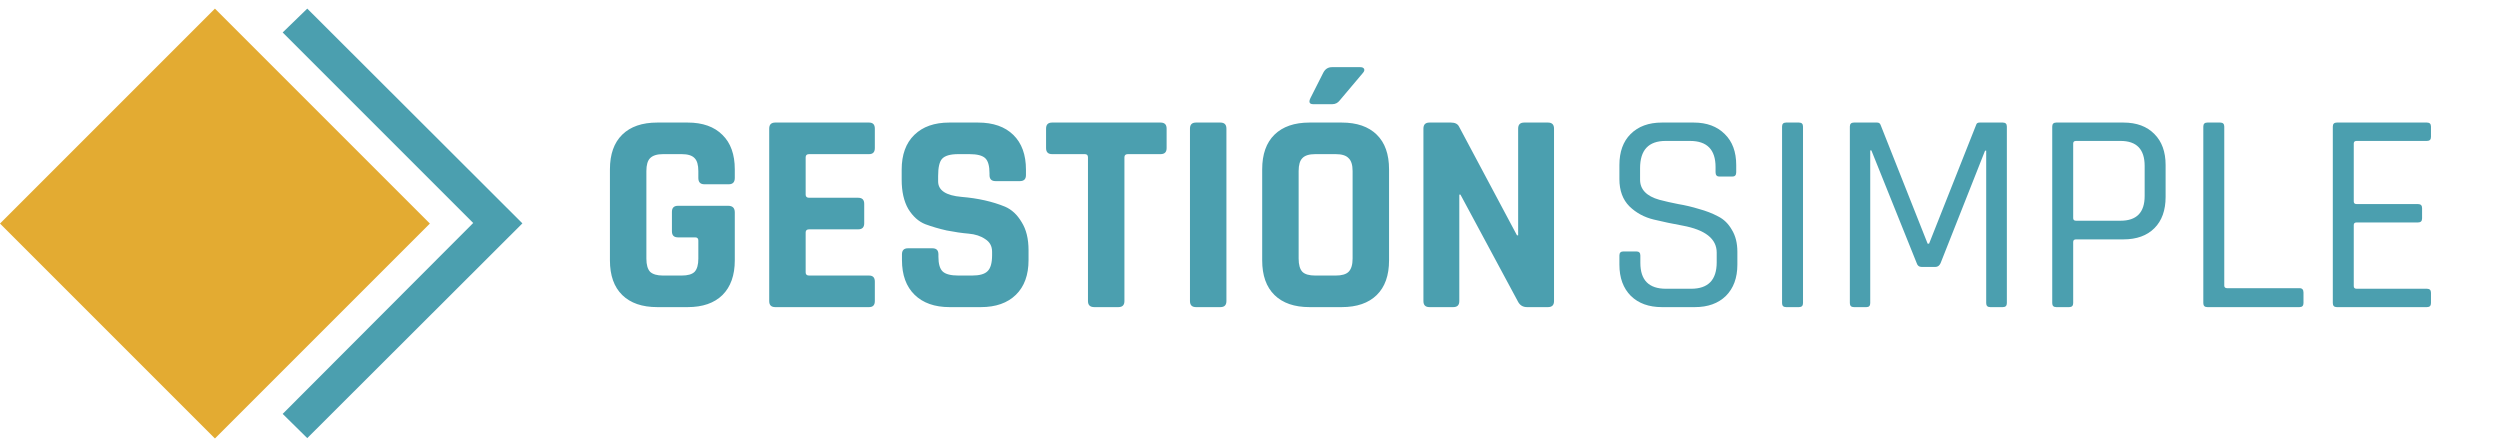
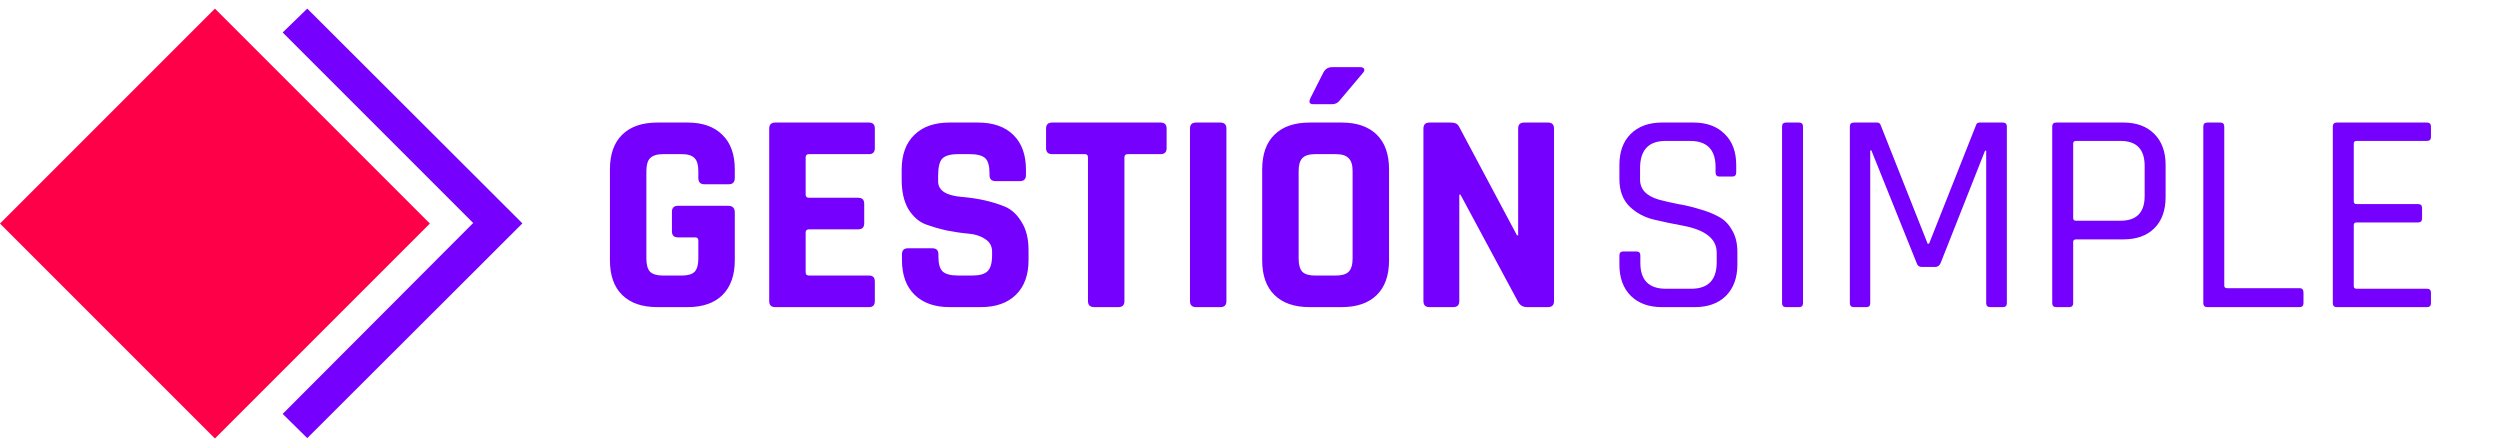
<svg xmlns="http://www.w3.org/2000/svg" width="871" height="156" viewBox="0 0 871 156" fill="none">
-   <rect x="74.883" y="3" width="105.9" height="105.9" transform="rotate(45 74.8827 3)" fill="#E3AB32" />
-   <path d="M107.052 3L98.483 11.313L164.863 77.693L98.483 144.2L107.052 152.641L182.001 77.821L107.052 3Z" fill="#4B9FAF" />
-   <path d="M239.6 107H229C223.733 107 219.667 105.6 216.8 102.8C213.933 100 212.5 95.967 212.5 90.7V59C212.5 53.733 213.933 49.7 216.8 46.9C219.667 44.1 223.733 42.7 229 42.7H239.6C244.8 42.7 248.833 44.133 251.7 47C254.567 49.8 256 53.8 256 59V62C256 63.467 255.3 64.2 253.9 64.2H245.4C244 64.2 243.3 63.467 243.3 62V59.6C243.3 57.467 242.867 55.967 242 55.1C241.133 54.167 239.633 53.7 237.5 53.7H231C228.933 53.7 227.433 54.167 226.5 55.1C225.633 55.967 225.2 57.467 225.2 59.6V90.1C225.2 92.233 225.633 93.767 226.5 94.7C227.433 95.567 228.933 96 231 96H237.5C239.633 96 241.133 95.567 242 94.7C242.867 93.767 243.3 92.233 243.3 90.1V83.8C243.3 83.067 242.933 82.7 242.2 82.7H236.2C234.8 82.7 234.1 82 234.1 80.6V73.8C234.1 72.4 234.8 71.7 236.2 71.7H253.7C255.233 71.7 256 72.467 256 74V90.7C256 95.9 254.567 99.933 251.7 102.8C248.833 105.6 244.8 107 239.6 107ZM302.792 107H270.092C268.692 107 267.992 106.3 267.992 104.9V44.8C267.992 43.4 268.692 42.7 270.092 42.7H302.792C304.126 42.7 304.792 43.4 304.792 44.8V51.6C304.792 53 304.126 53.7 302.792 53.7H281.892C281.092 53.7 280.692 54.067 280.692 54.8V67.8C280.692 68.533 281.092 68.9 281.892 68.9H298.992C300.392 68.9 301.092 69.6 301.092 71V77.8C301.092 79.2 300.392 79.9 298.992 79.9H281.892C281.092 79.9 280.692 80.267 280.692 81V94.9C280.692 95.633 281.092 96 281.892 96H302.792C304.126 96 304.792 96.7 304.792 98.1V104.9C304.792 106.3 304.126 107 302.792 107ZM314.244 90.6V88.6C314.244 87.2 314.944 86.5 316.344 86.5H324.844C326.244 86.5 326.944 87.2 326.944 88.6V89.4C326.944 91.933 327.444 93.667 328.444 94.6C329.444 95.533 331.277 96 333.944 96H338.644C341.244 96 343.044 95.5 344.044 94.5C345.11 93.5 345.644 91.633 345.644 88.9V87.7C345.644 85.767 344.844 84.3 343.244 83.3C341.71 82.233 339.777 81.6 337.444 81.4C335.11 81.2 332.577 80.833 329.844 80.3C327.177 79.7 324.677 78.967 322.344 78.1C320.01 77.167 318.044 75.4 316.444 72.8C314.91 70.133 314.144 66.733 314.144 62.6V59.1C314.144 53.9 315.61 49.867 318.544 47C321.477 44.133 325.544 42.7 330.744 42.7H340.744C346.01 42.7 350.11 44.133 353.044 47C355.977 49.867 357.444 53.9 357.444 59.1V61C357.444 62.4 356.744 63.1 355.344 63.1H346.844C345.444 63.1 344.744 62.4 344.744 61V60.4C344.744 57.8 344.244 56.033 343.244 55.1C342.244 54.167 340.41 53.7 337.744 53.7H333.844C331.11 53.7 329.244 54.233 328.244 55.3C327.31 56.3 326.844 58.3 326.844 61.3V63.2C326.844 66.333 329.577 68.133 335.044 68.6C340.71 69.067 345.744 70.2 350.144 72C352.477 73 354.41 74.8 355.944 77.4C357.544 79.933 358.344 83.2 358.344 87.2V90.6C358.344 95.8 356.877 99.833 353.944 102.7C351.01 105.567 346.944 107 341.744 107H330.844C325.644 107 321.577 105.567 318.644 102.7C315.71 99.833 314.244 95.8 314.244 90.6ZM389.65 107H381.25C379.783 107 379.05 106.3 379.05 104.9V54.8C379.05 54.067 378.683 53.7 377.95 53.7H366.55C365.15 53.7 364.45 53 364.45 51.6V44.8C364.45 43.4 365.15 42.7 366.55 42.7H404.35C405.75 42.7 406.45 43.4 406.45 44.8V51.6C406.45 53 405.75 53.7 404.35 53.7H392.95C392.15 53.7 391.75 54.067 391.75 54.8V104.9C391.75 106.3 391.05 107 389.65 107ZM427.286 44.8V104.9C427.286 106.3 426.586 107 425.186 107H416.686C415.286 107 414.586 106.3 414.586 104.9V44.8C414.586 43.4 415.286 42.7 416.686 42.7H425.186C426.586 42.7 427.286 43.4 427.286 44.8ZM464.046 23.4H473.946C474.613 23.4 475.046 23.6 475.246 24C475.446 24.4 475.313 24.867 474.846 25.4L466.746 35C466.079 35.867 465.213 36.3 464.146 36.3H457.546C456.213 36.3 455.879 35.6 456.546 34.2L461.046 25.3C461.713 24.033 462.713 23.4 464.046 23.4ZM458.246 96H465.346C467.479 96 468.979 95.567 469.846 94.7C470.779 93.767 471.246 92.233 471.246 90.1V59.6C471.246 57.467 470.779 55.967 469.846 55.1C468.979 54.167 467.479 53.7 465.346 53.7H458.246C456.113 53.7 454.613 54.167 453.746 55.1C452.879 55.967 452.446 57.467 452.446 59.6V90.1C452.446 92.233 452.879 93.767 453.746 94.7C454.613 95.567 456.113 96 458.246 96ZM467.446 107H456.246C450.979 107 446.913 105.6 444.046 102.8C441.179 100 439.746 95.967 439.746 90.7V59C439.746 53.733 441.179 49.7 444.046 46.9C446.913 44.1 450.979 42.7 456.246 42.7H467.446C472.713 42.7 476.779 44.1 479.646 46.9C482.513 49.7 483.946 53.733 483.946 59V90.7C483.946 95.967 482.513 100 479.646 102.8C476.779 105.6 472.713 107 467.446 107ZM506.322 107H498.022C496.622 107 495.922 106.3 495.922 104.9V44.8C495.922 43.4 496.622 42.7 498.022 42.7H505.522C506.922 42.7 507.855 43.167 508.322 44.1L528.522 82H528.922V44.8C528.922 43.4 529.622 42.7 531.022 42.7H539.322C540.722 42.7 541.422 43.4 541.422 44.8V104.9C541.422 106.3 540.722 107 539.322 107H532.022C530.555 107 529.489 106.333 528.822 105L508.822 67.8H508.422V104.9C508.422 106.3 507.722 107 506.322 107Z" fill="#4B9FAF" />
-   <path d="M564.2 92.2V89C564.2 88.067 564.667 87.6 565.6 87.6H570.1C571.033 87.6 571.5 88.067 571.5 89V91.6C571.5 97.6 574.467 100.6 580.4 100.6H589.2C595.133 100.6 598.1 97.533 598.1 91.4V88C598.1 83.2 594.133 80.067 586.2 78.6C582.867 78 579.533 77.3 576.2 76.5C572.867 75.7 570.033 74.167 567.7 71.9C565.367 69.567 564.2 66.4 564.2 62.4V57.5C564.2 52.9 565.5 49.3 568.1 46.7C570.767 44.033 574.4 42.7 579 42.7H590.1C594.633 42.7 598.233 44.033 600.9 46.7C603.567 49.3 604.9 52.9 604.9 57.5V60C604.9 61 604.467 61.5 603.6 61.5H599C598.133 61.5 597.7 61 597.7 60V58.2C597.7 52.133 594.733 49.1 588.8 49.1H580.3C574.367 49.1 571.4 52.267 571.4 58.6V62.6C571.4 66 573.633 68.333 578.1 69.6C580.1 70.133 582.3 70.633 584.7 71.1C587.1 71.5 589.5 72.067 591.9 72.8C594.367 73.467 596.6 74.333 598.6 75.4C600.6 76.4 602.2 77.967 603.4 80.1C604.667 82.167 605.3 84.7 605.3 87.7V92.2C605.3 96.8 603.967 100.433 601.3 103.1C598.633 105.7 595.033 107 590.5 107H579C574.467 107 570.867 105.7 568.2 103.1C565.533 100.433 564.2 96.8 564.2 92.2ZM628.169 44.1V105.6C628.169 106.533 627.702 107 626.769 107H622.269C621.335 107 620.869 106.533 620.869 105.6V44.1C620.869 43.167 621.335 42.7 622.269 42.7H626.769C627.702 42.7 628.169 43.167 628.169 44.1ZM689.69 42.7H697.79C698.723 42.7 699.19 43.167 699.19 44.1V105.6C699.19 106.533 698.723 107 697.79 107H693.39C692.457 107 691.99 106.533 691.99 105.6V52.5H691.59L676.09 91.7C675.69 92.567 675.09 93 674.29 93H669.49C668.623 93 668.057 92.567 667.79 91.7L651.99 52.4H651.59V105.6C651.59 106.533 651.157 107 650.29 107H645.89C644.957 107 644.49 106.533 644.49 105.6V44.1C644.49 43.167 644.957 42.7 645.89 42.7H653.99C654.59 42.7 654.99 42.967 655.19 43.5L671.59 84.9H672.09L688.49 43.5C688.623 42.967 689.023 42.7 689.69 42.7ZM720.898 107H716.398C715.464 107 714.998 106.533 714.998 105.6V44.1C714.998 43.167 715.464 42.7 716.398 42.7H739.798C744.398 42.7 747.998 44.033 750.598 46.7C753.198 49.3 754.498 52.9 754.498 57.5V68.6C754.498 73.267 753.198 76.9 750.598 79.5C747.998 82.1 744.398 83.4 739.798 83.4H723.298C722.631 83.4 722.298 83.7 722.298 84.3V105.6C722.298 106.533 721.831 107 720.898 107ZM723.298 76.9H738.798C744.398 76.9 747.198 74.033 747.198 68.3V57.8C747.198 52 744.398 49.1 738.798 49.1H723.298C722.631 49.1 722.298 49.4 722.298 50V76C722.298 76.6 722.631 76.9 723.298 76.9ZM801.134 107H769.034C768.101 107 767.634 106.533 767.634 105.6V44.1C767.634 43.167 768.101 42.7 769.034 42.7H773.534C774.468 42.7 774.934 43.167 774.934 44.1V99.5C774.934 100.1 775.268 100.4 775.934 100.4H801.134C802.068 100.4 802.534 100.9 802.534 101.9V105.6C802.534 106.533 802.068 107 801.134 107ZM845.552 107H814.152C813.218 107 812.752 106.533 812.752 105.6V44.1C812.752 43.167 813.218 42.7 814.152 42.7H845.552C846.485 42.7 846.952 43.167 846.952 44.1V47.7C846.952 48.633 846.485 49.1 845.552 49.1H821.052C820.385 49.1 820.052 49.4 820.052 50V70.2C820.052 70.8 820.385 71.1 821.052 71.1H842.452C843.385 71.1 843.852 71.567 843.852 72.5V76.1C843.852 77.033 843.385 77.5 842.452 77.5H821.052C820.385 77.5 820.052 77.8 820.052 78.4V99.7C820.052 100.3 820.385 100.6 821.052 100.6H845.552C846.485 100.6 846.952 101.067 846.952 102V105.6C846.952 106.533 846.485 107 845.552 107Z" fill="#4B9FAF" />
+   <rect x="74.883" y="3" width="105.9" height="105.9" transform="rotate(45 74.8827 3)" fill="rgb(253, 0, 72)" />
+   <path d="M107.052 3L98.483 11.313L164.863 77.693L98.483 144.2L107.052 152.641L182.001 77.821L107.052 3Z" fill="rgb(118, 0, 253)" />
+   <path d="M239.6 107H229C223.733 107 219.667 105.6 216.8 102.8C213.933 100 212.5 95.967 212.5 90.7V59C212.5 53.733 213.933 49.7 216.8 46.9C219.667 44.1 223.733 42.7 229 42.7H239.6C244.8 42.7 248.833 44.133 251.7 47C254.567 49.8 256 53.8 256 59V62C256 63.467 255.3 64.2 253.9 64.2H245.4C244 64.2 243.3 63.467 243.3 62V59.6C243.3 57.467 242.867 55.967 242 55.1C241.133 54.167 239.633 53.7 237.5 53.7H231C228.933 53.7 227.433 54.167 226.5 55.1C225.633 55.967 225.2 57.467 225.2 59.6V90.1C225.2 92.233 225.633 93.767 226.5 94.7C227.433 95.567 228.933 96 231 96H237.5C239.633 96 241.133 95.567 242 94.7C242.867 93.767 243.3 92.233 243.3 90.1V83.8C243.3 83.067 242.933 82.7 242.2 82.7H236.2C234.8 82.7 234.1 82 234.1 80.6V73.8C234.1 72.4 234.8 71.7 236.2 71.7H253.7C255.233 71.7 256 72.467 256 74V90.7C256 95.9 254.567 99.933 251.7 102.8C248.833 105.6 244.8 107 239.6 107ZM302.792 107H270.092C268.692 107 267.992 106.3 267.992 104.9V44.8C267.992 43.4 268.692 42.7 270.092 42.7H302.792C304.126 42.7 304.792 43.4 304.792 44.8V51.6C304.792 53 304.126 53.7 302.792 53.7H281.892C281.092 53.7 280.692 54.067 280.692 54.8V67.8C280.692 68.533 281.092 68.9 281.892 68.9H298.992C300.392 68.9 301.092 69.6 301.092 71V77.8C301.092 79.2 300.392 79.9 298.992 79.9H281.892C281.092 79.9 280.692 80.267 280.692 81V94.9C280.692 95.633 281.092 96 281.892 96H302.792C304.126 96 304.792 96.7 304.792 98.1V104.9C304.792 106.3 304.126 107 302.792 107ZM314.244 90.6V88.6C314.244 87.2 314.944 86.5 316.344 86.5H324.844C326.244 86.5 326.944 87.2 326.944 88.6V89.4C326.944 91.933 327.444 93.667 328.444 94.6C329.444 95.533 331.277 96 333.944 96H338.644C341.244 96 343.044 95.5 344.044 94.5C345.11 93.5 345.644 91.633 345.644 88.9V87.7C345.644 85.767 344.844 84.3 343.244 83.3C341.71 82.233 339.777 81.6 337.444 81.4C335.11 81.2 332.577 80.833 329.844 80.3C327.177 79.7 324.677 78.967 322.344 78.1C320.01 77.167 318.044 75.4 316.444 72.8C314.91 70.133 314.144 66.733 314.144 62.6V59.1C314.144 53.9 315.61 49.867 318.544 47C321.477 44.133 325.544 42.7 330.744 42.7H340.744C346.01 42.7 350.11 44.133 353.044 47C355.977 49.867 357.444 53.9 357.444 59.1V61C357.444 62.4 356.744 63.1 355.344 63.1H346.844C345.444 63.1 344.744 62.4 344.744 61V60.4C344.744 57.8 344.244 56.033 343.244 55.1C342.244 54.167 340.41 53.7 337.744 53.7H333.844C331.11 53.7 329.244 54.233 328.244 55.3C327.31 56.3 326.844 58.3 326.844 61.3V63.2C326.844 66.333 329.577 68.133 335.044 68.6C340.71 69.067 345.744 70.2 350.144 72C352.477 73 354.41 74.8 355.944 77.4C357.544 79.933 358.344 83.2 358.344 87.2V90.6C358.344 95.8 356.877 99.833 353.944 102.7C351.01 105.567 346.944 107 341.744 107H330.844C325.644 107 321.577 105.567 318.644 102.7C315.71 99.833 314.244 95.8 314.244 90.6ZM389.65 107H381.25C379.783 107 379.05 106.3 379.05 104.9V54.8C379.05 54.067 378.683 53.7 377.95 53.7H366.55C365.15 53.7 364.45 53 364.45 51.6V44.8C364.45 43.4 365.15 42.7 366.55 42.7H404.35C405.75 42.7 406.45 43.4 406.45 44.8V51.6C406.45 53 405.75 53.7 404.35 53.7H392.95C392.15 53.7 391.75 54.067 391.75 54.8V104.9C391.75 106.3 391.05 107 389.65 107ZM427.286 44.8V104.9C427.286 106.3 426.586 107 425.186 107H416.686C415.286 107 414.586 106.3 414.586 104.9V44.8C414.586 43.4 415.286 42.7 416.686 42.7H425.186C426.586 42.7 427.286 43.4 427.286 44.8ZM464.046 23.4H473.946C474.613 23.4 475.046 23.6 475.246 24C475.446 24.4 475.313 24.867 474.846 25.4L466.746 35C466.079 35.867 465.213 36.3 464.146 36.3H457.546C456.213 36.3 455.879 35.6 456.546 34.2L461.046 25.3C461.713 24.033 462.713 23.4 464.046 23.4ZM458.246 96H465.346C467.479 96 468.979 95.567 469.846 94.7C470.779 93.767 471.246 92.233 471.246 90.1V59.6C471.246 57.467 470.779 55.967 469.846 55.1C468.979 54.167 467.479 53.7 465.346 53.7H458.246C456.113 53.7 454.613 54.167 453.746 55.1C452.879 55.967 452.446 57.467 452.446 59.6V90.1C452.446 92.233 452.879 93.767 453.746 94.7C454.613 95.567 456.113 96 458.246 96ZM467.446 107H456.246C450.979 107 446.913 105.6 444.046 102.8C441.179 100 439.746 95.967 439.746 90.7V59C439.746 53.733 441.179 49.7 444.046 46.9C446.913 44.1 450.979 42.7 456.246 42.7H467.446C472.713 42.7 476.779 44.1 479.646 46.9C482.513 49.7 483.946 53.733 483.946 59V90.7C483.946 95.967 482.513 100 479.646 102.8C476.779 105.6 472.713 107 467.446 107ZM506.322 107H498.022C496.622 107 495.922 106.3 495.922 104.9V44.8C495.922 43.4 496.622 42.7 498.022 42.7H505.522C506.922 42.7 507.855 43.167 508.322 44.1L528.522 82H528.922V44.8C528.922 43.4 529.622 42.7 531.022 42.7H539.322C540.722 42.7 541.422 43.4 541.422 44.8V104.9C541.422 106.3 540.722 107 539.322 107H532.022C530.555 107 529.489 106.333 528.822 105L508.822 67.8H508.422V104.9C508.422 106.3 507.722 107 506.322 107Z" fill="rgb(118, 0, 253)" />
+   <path d="M564.2 92.2V89C564.2 88.067 564.667 87.6 565.6 87.6H570.1C571.033 87.6 571.5 88.067 571.5 89V91.6C571.5 97.6 574.467 100.6 580.4 100.6H589.2C595.133 100.6 598.1 97.533 598.1 91.4V88C598.1 83.2 594.133 80.067 586.2 78.6C582.867 78 579.533 77.3 576.2 76.5C572.867 75.7 570.033 74.167 567.7 71.9C565.367 69.567 564.2 66.4 564.2 62.4V57.5C564.2 52.9 565.5 49.3 568.1 46.7C570.767 44.033 574.4 42.7 579 42.7H590.1C594.633 42.7 598.233 44.033 600.9 46.7C603.567 49.3 604.9 52.9 604.9 57.5V60C604.9 61 604.467 61.5 603.6 61.5H599C598.133 61.5 597.7 61 597.7 60V58.2C597.7 52.133 594.733 49.1 588.8 49.1H580.3C574.367 49.1 571.4 52.267 571.4 58.6V62.6C571.4 66 573.633 68.333 578.1 69.6C580.1 70.133 582.3 70.633 584.7 71.1C587.1 71.5 589.5 72.067 591.9 72.8C594.367 73.467 596.6 74.333 598.6 75.4C600.6 76.4 602.2 77.967 603.4 80.1C604.667 82.167 605.3 84.7 605.3 87.7V92.2C605.3 96.8 603.967 100.433 601.3 103.1C598.633 105.7 595.033 107 590.5 107H579C574.467 107 570.867 105.7 568.2 103.1C565.533 100.433 564.2 96.8 564.2 92.2ZM628.169 44.1V105.6C628.169 106.533 627.702 107 626.769 107H622.269C621.335 107 620.869 106.533 620.869 105.6V44.1C620.869 43.167 621.335 42.7 622.269 42.7H626.769C627.702 42.7 628.169 43.167 628.169 44.1ZM689.69 42.7H697.79C698.723 42.7 699.19 43.167 699.19 44.1V105.6C699.19 106.533 698.723 107 697.79 107H693.39C692.457 107 691.99 106.533 691.99 105.6V52.5H691.59L676.09 91.7C675.69 92.567 675.09 93 674.29 93H669.49C668.623 93 668.057 92.567 667.79 91.7L651.99 52.4H651.59V105.6C651.59 106.533 651.157 107 650.29 107H645.89C644.957 107 644.49 106.533 644.49 105.6V44.1C644.49 43.167 644.957 42.7 645.89 42.7H653.99C654.59 42.7 654.99 42.967 655.19 43.5L671.59 84.9H672.09L688.49 43.5C688.623 42.967 689.023 42.7 689.69 42.7ZM720.898 107H716.398C715.464 107 714.998 106.533 714.998 105.6V44.1C714.998 43.167 715.464 42.7 716.398 42.7H739.798C744.398 42.7 747.998 44.033 750.598 46.7C753.198 49.3 754.498 52.9 754.498 57.5V68.6C754.498 73.267 753.198 76.9 750.598 79.5C747.998 82.1 744.398 83.4 739.798 83.4H723.298C722.631 83.4 722.298 83.7 722.298 84.3V105.6C722.298 106.533 721.831 107 720.898 107ZM723.298 76.9H738.798C744.398 76.9 747.198 74.033 747.198 68.3V57.8C747.198 52 744.398 49.1 738.798 49.1H723.298C722.631 49.1 722.298 49.4 722.298 50V76C722.298 76.6 722.631 76.9 723.298 76.9ZM801.134 107H769.034C768.101 107 767.634 106.533 767.634 105.6V44.1C767.634 43.167 768.101 42.7 769.034 42.7H773.534C774.468 42.7 774.934 43.167 774.934 44.1V99.5C774.934 100.1 775.268 100.4 775.934 100.4H801.134C802.068 100.4 802.534 100.9 802.534 101.9V105.6C802.534 106.533 802.068 107 801.134 107ZM845.552 107H814.152C813.218 107 812.752 106.533 812.752 105.6V44.1C812.752 43.167 813.218 42.7 814.152 42.7H845.552C846.485 42.7 846.952 43.167 846.952 44.1V47.7C846.952 48.633 846.485 49.1 845.552 49.1H821.052C820.385 49.1 820.052 49.4 820.052 50V70.2C820.052 70.8 820.385 71.1 821.052 71.1H842.452C843.385 71.1 843.852 71.567 843.852 72.5V76.1C843.852 77.033 843.385 77.5 842.452 77.5H821.052C820.385 77.5 820.052 77.8 820.052 78.4V99.7C820.052 100.3 820.385 100.6 821.052 100.6H845.552C846.485 100.6 846.952 101.067 846.952 102V105.6C846.952 106.533 846.485 107 845.552 107Z" fill="rgb(118, 0, 253)" />
</svg>
